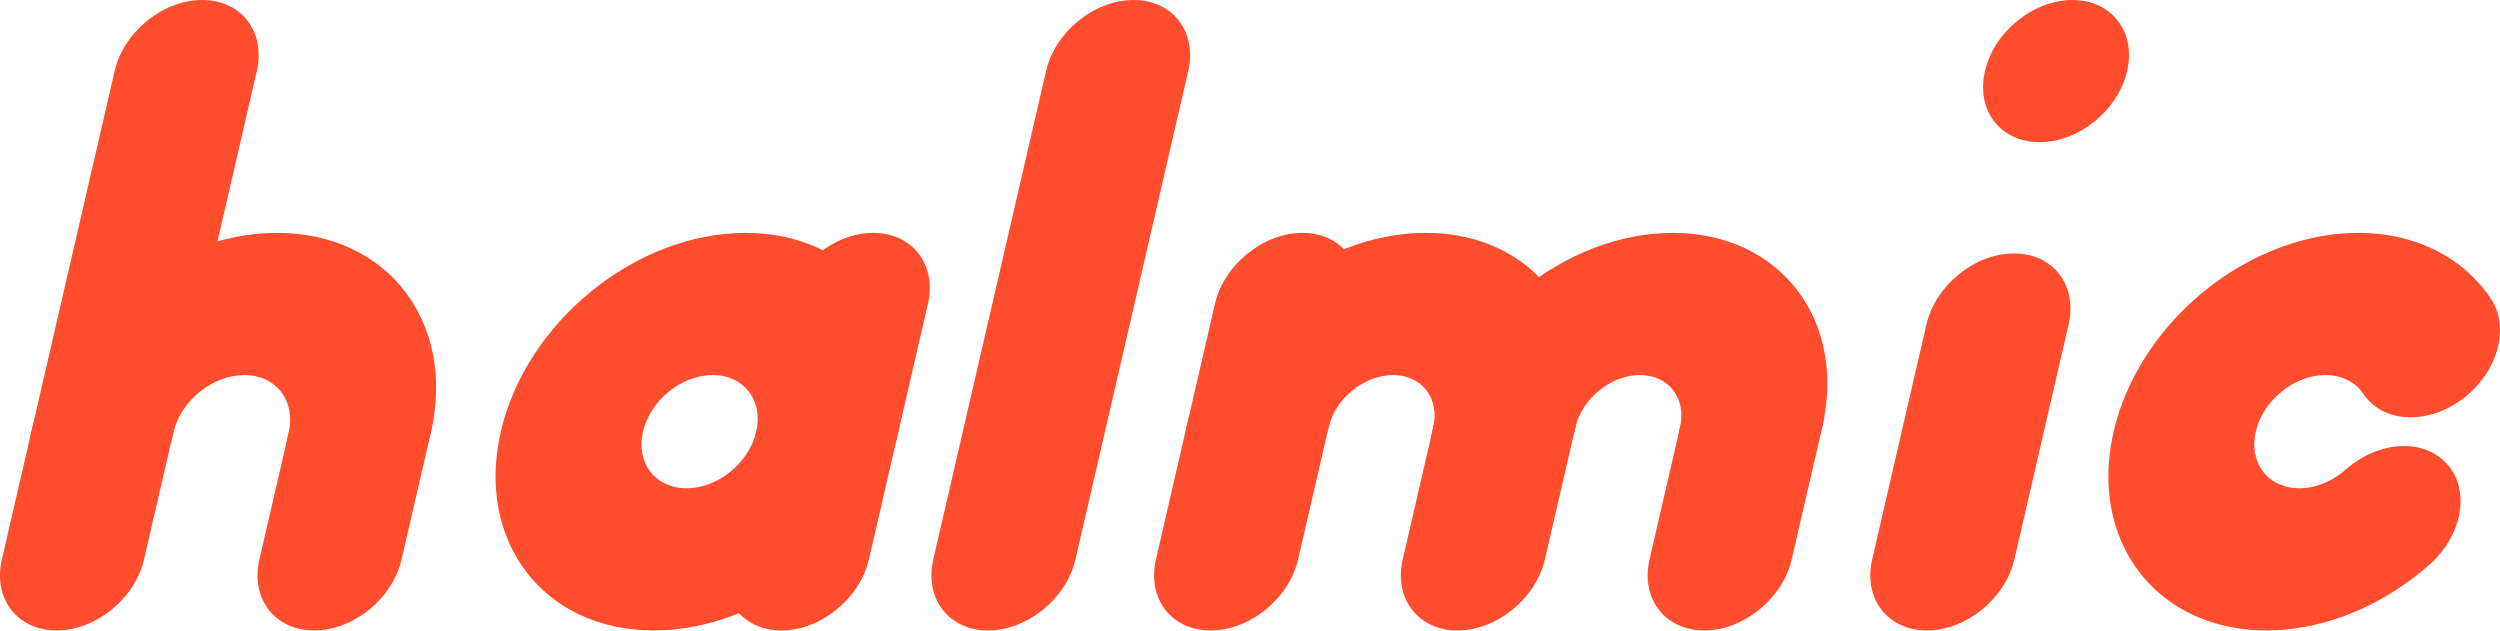
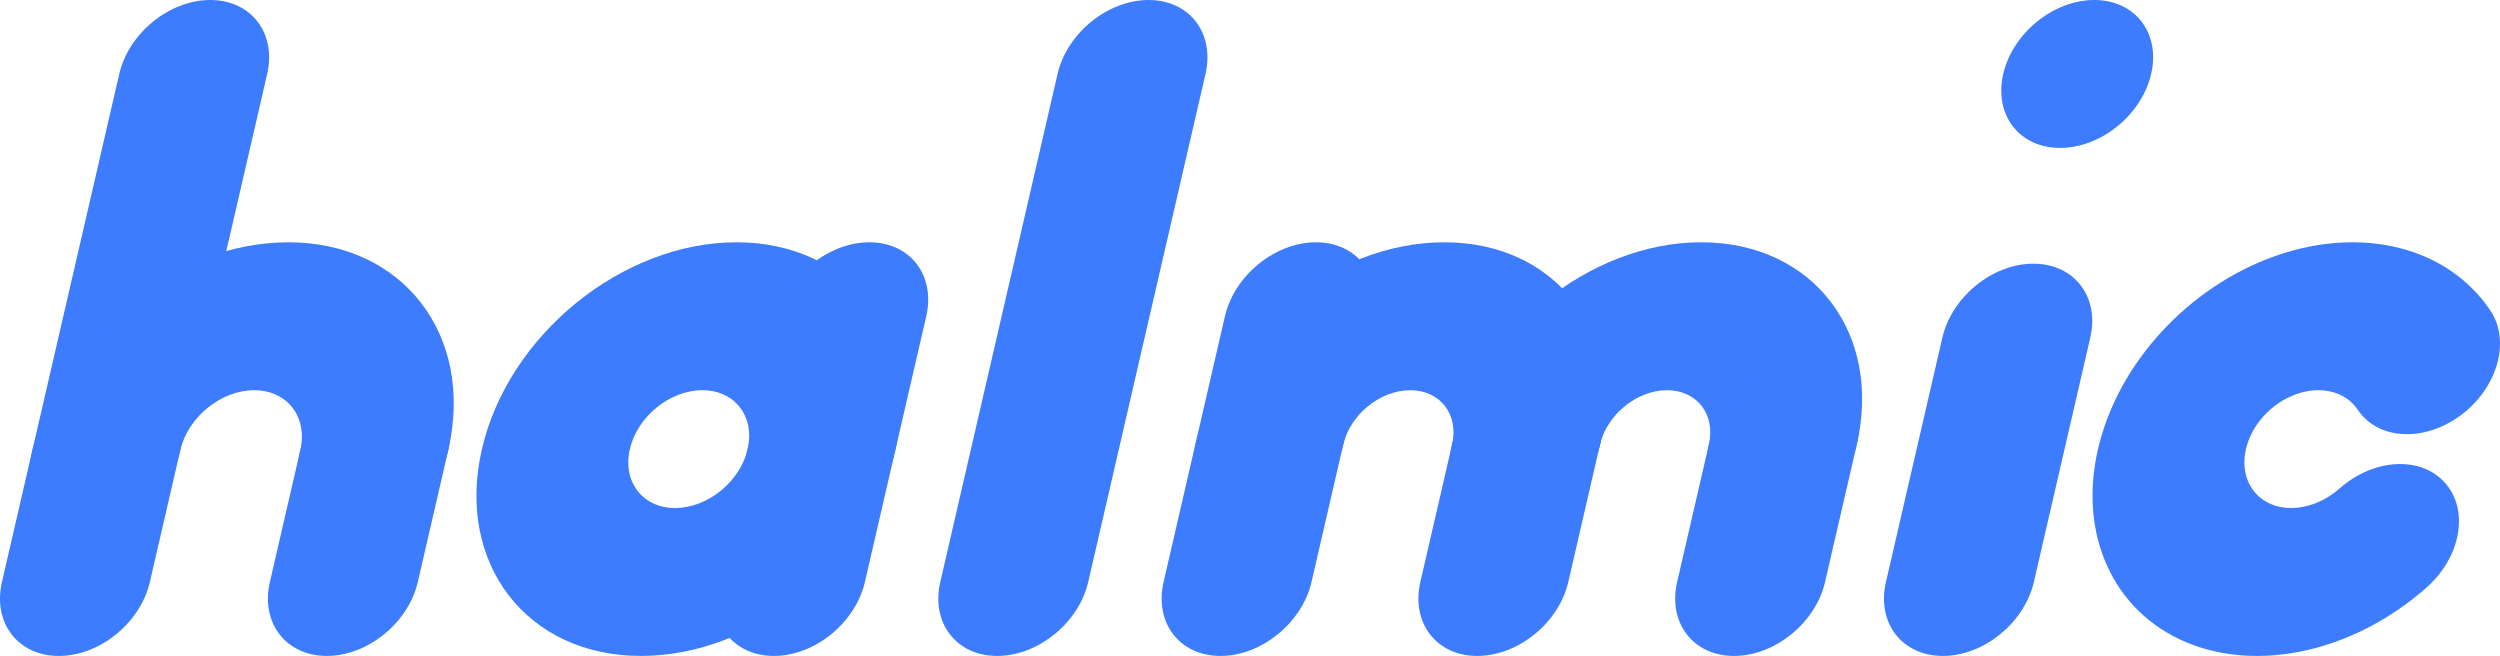
- <svg xmlns="http://www.w3.org/2000/svg" viewBox="0 0 931.94 235.02" role="img" aria-label="halmic">
-   <g fill="#ff4d2e" transform="translate(0 0)">
+ <svg xmlns="http://www.w3.org/2000/svg" viewBox="0 0 895.74 235.02" role="img" aria-label="halmic">
+   <g fill="#3d7bff" transform="translate(0 0)">
    <path d="M42.73,26.5L0.7,208.52C-2.68,223.16 6.45,235.02 21.09,235.02C35.72,235.02 50.32,223.16 53.7,208.52L95.73,26.5C99.1,11.86 89.98,0 75.34,0C60.71,0 46.1,11.86 42.73,26.5Z" />
    <path d="M11.6,161.31C21.1,120.16 62.16,86.81 103.3,86.81C144.45,86.81 170.1,120.16 160.6,161.31C157.22,175.95 142.62,187.81 127.98,187.81C113.35,187.81 104.22,175.95 107.6,161.31C110.34,149.44 102.94,139.81 91.07,139.81C79.19,139.81 67.34,149.44 64.6,161.31C61.22,175.95 46.62,187.81 31.98,187.81C17.35,187.81 8.22,175.95 11.6,161.31Z" />
    <path d="M107.6,161.31L96.7,208.52C93.32,223.16 102.45,235.02 117.09,235.02C131.72,235.02 146.32,223.16 149.7,208.52L160.6,161.31C163.98,146.67 154.86,134.81 140.22,134.81C125.58,134.81 110.98,146.67 107.6,161.31Z" />
-     <path d="M334.9,160.92C325.45,201.84 284.62,235.02 243.69,235.02C202.76,235.02 177.24,201.84 186.69,160.92C196.14,119.99 236.98,86.81 277.91,86.81C318.83,86.81 344.35,119.99 334.9,160.92C331.52,175.55 316.92,187.42 302.29,187.42C287.65,187.42 278.52,175.55 281.9,160.92C284.59,149.26 277.33,139.81 265.67,139.81C254.02,139.81 242.38,149.26 239.69,160.92C237,172.57 244.27,182.02 255.93,182.02C267.58,182.02 279.21,172.57 281.9,160.92C285.28,146.28 299.89,134.42 314.52,134.42C329.16,134.42 338.28,146.28 334.9,160.92Z" />
-     <path d="M292.89,113.31L270.91,208.52C267.53,223.16 276.66,235.02 291.3,235.02C305.93,235.02 320.53,223.16 323.91,208.52L345.89,113.31C349.27,98.67 340.15,86.81 325.51,86.81C310.88,86.81 296.27,98.67 292.89,113.31Z" />
-     <path d="M389.94,26.5L347.91,208.52C344.53,223.16 353.66,235.02 368.3,235.02C382.93,235.02 397.53,223.16 400.91,208.52L442.94,26.5C446.31,11.86 437.19,0 422.55,0C407.92,0 393.31,11.86 389.94,26.5Z" />
-     <path d="M452.89,113.31L430.91,208.52C427.53,223.16 436.66,235.02 451.3,235.02C465.93,235.02 480.53,223.16 483.91,208.52L505.89,113.31C509.27,98.67 500.15,86.81 485.51,86.81C470.88,86.81 456.27,98.67 452.89,113.31Z" />
-     <path d="M442.27,159.31C451.52,119.27 491.47,86.81 531.51,86.81C571.55,86.81 596.52,119.27 587.27,159.31C583.9,173.95 569.29,185.81 554.66,185.81C540.02,185.81 530.9,173.95 534.27,159.31C536.76,148.54 530.05,139.81 519.28,139.81C508.51,139.81 497.76,148.54 495.27,159.31C491.9,173.95 477.29,185.81 462.66,185.81C448.02,185.81 438.9,173.95 442.27,159.31Z" />
-     <path d="M534.27,159.31L522.91,208.52C519.53,223.16 528.66,235.02 543.3,235.02C557.93,235.02 572.53,223.16 575.91,208.52L587.27,159.31C590.65,144.67 581.53,132.81 566.89,132.81C552.26,132.81 537.65,144.67 534.27,159.31Z" />
-     <path d="M534.27,159.31C543.52,119.27 583.47,86.81 623.51,86.81C663.55,86.81 688.52,119.27 679.27,159.31C675.9,173.95 661.29,185.81 646.66,185.81C632.02,185.81 622.9,173.95 626.27,159.31C628.76,148.54 622.05,139.81 611.28,139.81C600.51,139.81 589.76,148.54 587.27,159.31C583.9,173.95 569.29,185.81 554.66,185.81C540.02,185.81 530.9,173.95 534.27,159.31Z" />
-     <path d="M626.27,159.31L614.91,208.52C611.53,223.16 620.66,235.02 635.3,235.02C649.93,235.02 664.53,223.16 667.91,208.52L679.27,159.31C682.65,144.67 673.53,132.81 658.89,132.81C644.26,132.81 629.65,144.67 626.27,159.31Z" />
-     <path d="M718.12,120.98L697.91,208.52C694.53,223.16 703.66,235.02 718.3,235.02C732.93,235.02 747.53,223.16 750.91,208.52L771.12,120.98C774.5,106.34 765.38,94.48 750.74,94.48C736.11,94.48 721.5,106.34 718.12,120.98Z" />
-     <path d="M792.94,26.5C789.56,41.14 774.95,53 760.32,53C745.68,53 736.56,41.14 739.94,26.5C743.31,11.86 757.92,0 772.55,0C787.19,0 796.31,11.86 792.94,26.5Z" />
-     <path d="M905.63,210.5C879.84,233.3 845.58,241.09 819.48,230.1C793.38,219.1 780.82,191.6 787.9,160.92C794.99,130.23 820.24,102.73 851.42,91.73C882.6,80.74 913.26,88.53 928.53,111.33C935.81,122.21 931.06,138.96 917.93,148.75C904.79,158.55 888.24,157.67 880.95,146.79C876.61,140.3 867.87,138.08 858.99,141.21C850.11,144.34 842.92,152.18 840.9,160.92C838.89,169.65 842.46,177.49 849.9,180.62C857.33,183.75 867.09,181.53 874.43,175.04C886.74,164.16 903.7,163.28 912.31,173.08C920.93,182.87 917.94,199.62 905.63,210.5Z" />
+     <path d="M320.88,160.92C311.43,201.84 270.59,235.02 229.67,235.02C188.74,235.02 163.22,201.84 172.67,160.92C182.12,119.99 222.96,86.81 263.88,86.81C304.81,86.81 330.33,119.99 320.88,160.92C317.5,175.55 302.9,187.42 288.26,187.42C273.63,187.42 264.5,175.55 267.88,160.92C270.57,149.26 263.3,139.81 251.65,139.81C239.99,139.81 228.36,149.26 225.67,160.92C222.98,172.57 230.25,182.02 241.9,182.02C253.56,182.02 265.19,172.57 267.88,160.92C271.26,146.28 285.86,134.42 300.5,134.42C315.13,134.42 324.26,146.28 320.88,160.92Z" />
+     <path d="M278.87,113.31L256.89,208.52C253.51,223.16 262.64,235.02 277.27,235.02C291.91,235.02 306.51,223.16 309.89,208.52L331.87,113.31C335.25,98.67 326.12,86.81 311.49,86.81C296.85,86.81 282.25,98.67 278.87,113.31Z" />
+     <path d="M378.92,26.5L336.9,208.52C333.52,223.16 342.65,235.02 357.28,235.02C371.92,235.02 386.52,223.16 389.9,208.52L431.92,26.5C435.3,11.86 426.18,0 411.54,0C396.91,0 382.3,11.86 378.92,26.5Z" />
+     <path d="M438.89,113.31L416.91,208.52C413.54,223.16 422.66,235.02 437.3,235.02C451.93,235.02 466.54,223.16 469.91,208.52L491.89,113.31C495.27,98.67 486.15,86.81 471.51,86.81C456.88,86.81 442.27,98.67 438.89,113.31Z" />
+     <path d="M428.27,159.31C437.52,119.27 477.47,86.81 517.51,86.81C557.55,86.81 582.52,119.27 573.27,159.31C569.9,173.95 555.29,185.81 540.66,185.81C526.02,185.81 516.9,173.95 520.27,159.31C522.76,148.54 516.05,139.81 505.28,139.81C494.51,139.81 483.76,148.54 481.27,159.31C477.9,173.95 463.29,185.81 448.66,185.81C434.02,185.81 424.9,173.95 428.27,159.31Z" />
+     <path d="M520.27,159.31L508.91,208.52C505.54,223.16 514.66,235.02 529.3,235.02C543.93,235.02 558.54,223.16 561.91,208.52L573.27,159.31C576.65,144.67 567.53,132.81 552.89,132.81C538.26,132.81 523.65,144.67 520.27,159.31Z" />
+     <path d="M520.27,159.31C529.52,119.27 569.47,86.81 609.51,86.81C649.55,86.81 674.52,119.27 665.27,159.31C661.9,173.95 647.29,185.81 632.66,185.81C618.02,185.81 608.9,173.95 612.27,159.31C614.76,148.54 608.05,139.81 597.28,139.81C586.51,139.81 575.76,148.54 573.27,159.31C569.9,173.95 555.29,185.81 540.66,185.81C526.02,185.81 516.9,173.95 520.27,159.31Z" />
+     <path d="M612.27,159.31L600.91,208.52C597.54,223.16 606.66,235.02 621.3,235.02C635.93,235.02 650.54,223.16 653.91,208.52L665.27,159.31C668.65,144.67 659.53,132.81 644.89,132.81C630.26,132.81 615.65,144.67 612.27,159.31Z" />
+     <path d="M695.94,120.98L675.73,208.52C672.35,223.16 681.47,235.02 696.11,235.02C710.74,235.02 725.35,223.16 728.73,208.52L748.94,120.98C752.32,106.34 743.19,94.48 728.55,94.48C713.92,94.48 699.32,106.34 695.94,120.98Z" />
+     <path d="M770.75,26.5C767.37,41.14 752.77,53 738.13,53C723.5,53 714.37,41.14 717.75,26.5C721.13,11.86 735.73,0 750.37,0C765,0 774.13,11.86 770.75,26.5Z" />
+     <path d="M869.43,210.5C843.64,233.3 809.38,241.09 783.28,230.1C757.18,219.1 744.62,191.6 751.7,160.92C758.79,130.23 784.04,102.73 815.22,91.73C846.41,80.74 877.06,88.53 892.33,111.33C899.61,122.21 894.86,138.96 881.73,148.75C868.59,158.55 852.04,157.67 844.75,146.79C840.41,140.3 831.67,138.08 822.79,141.21C813.91,144.34 806.72,152.18 804.7,160.92C802.69,169.65 806.26,177.49 813.7,180.62C821.13,183.75 830.89,181.53 838.23,175.04C850.54,164.16 867.5,163.28 876.11,173.08C884.73,182.87 881.74,199.62 869.43,210.5Z" />
  </g>
</svg>
